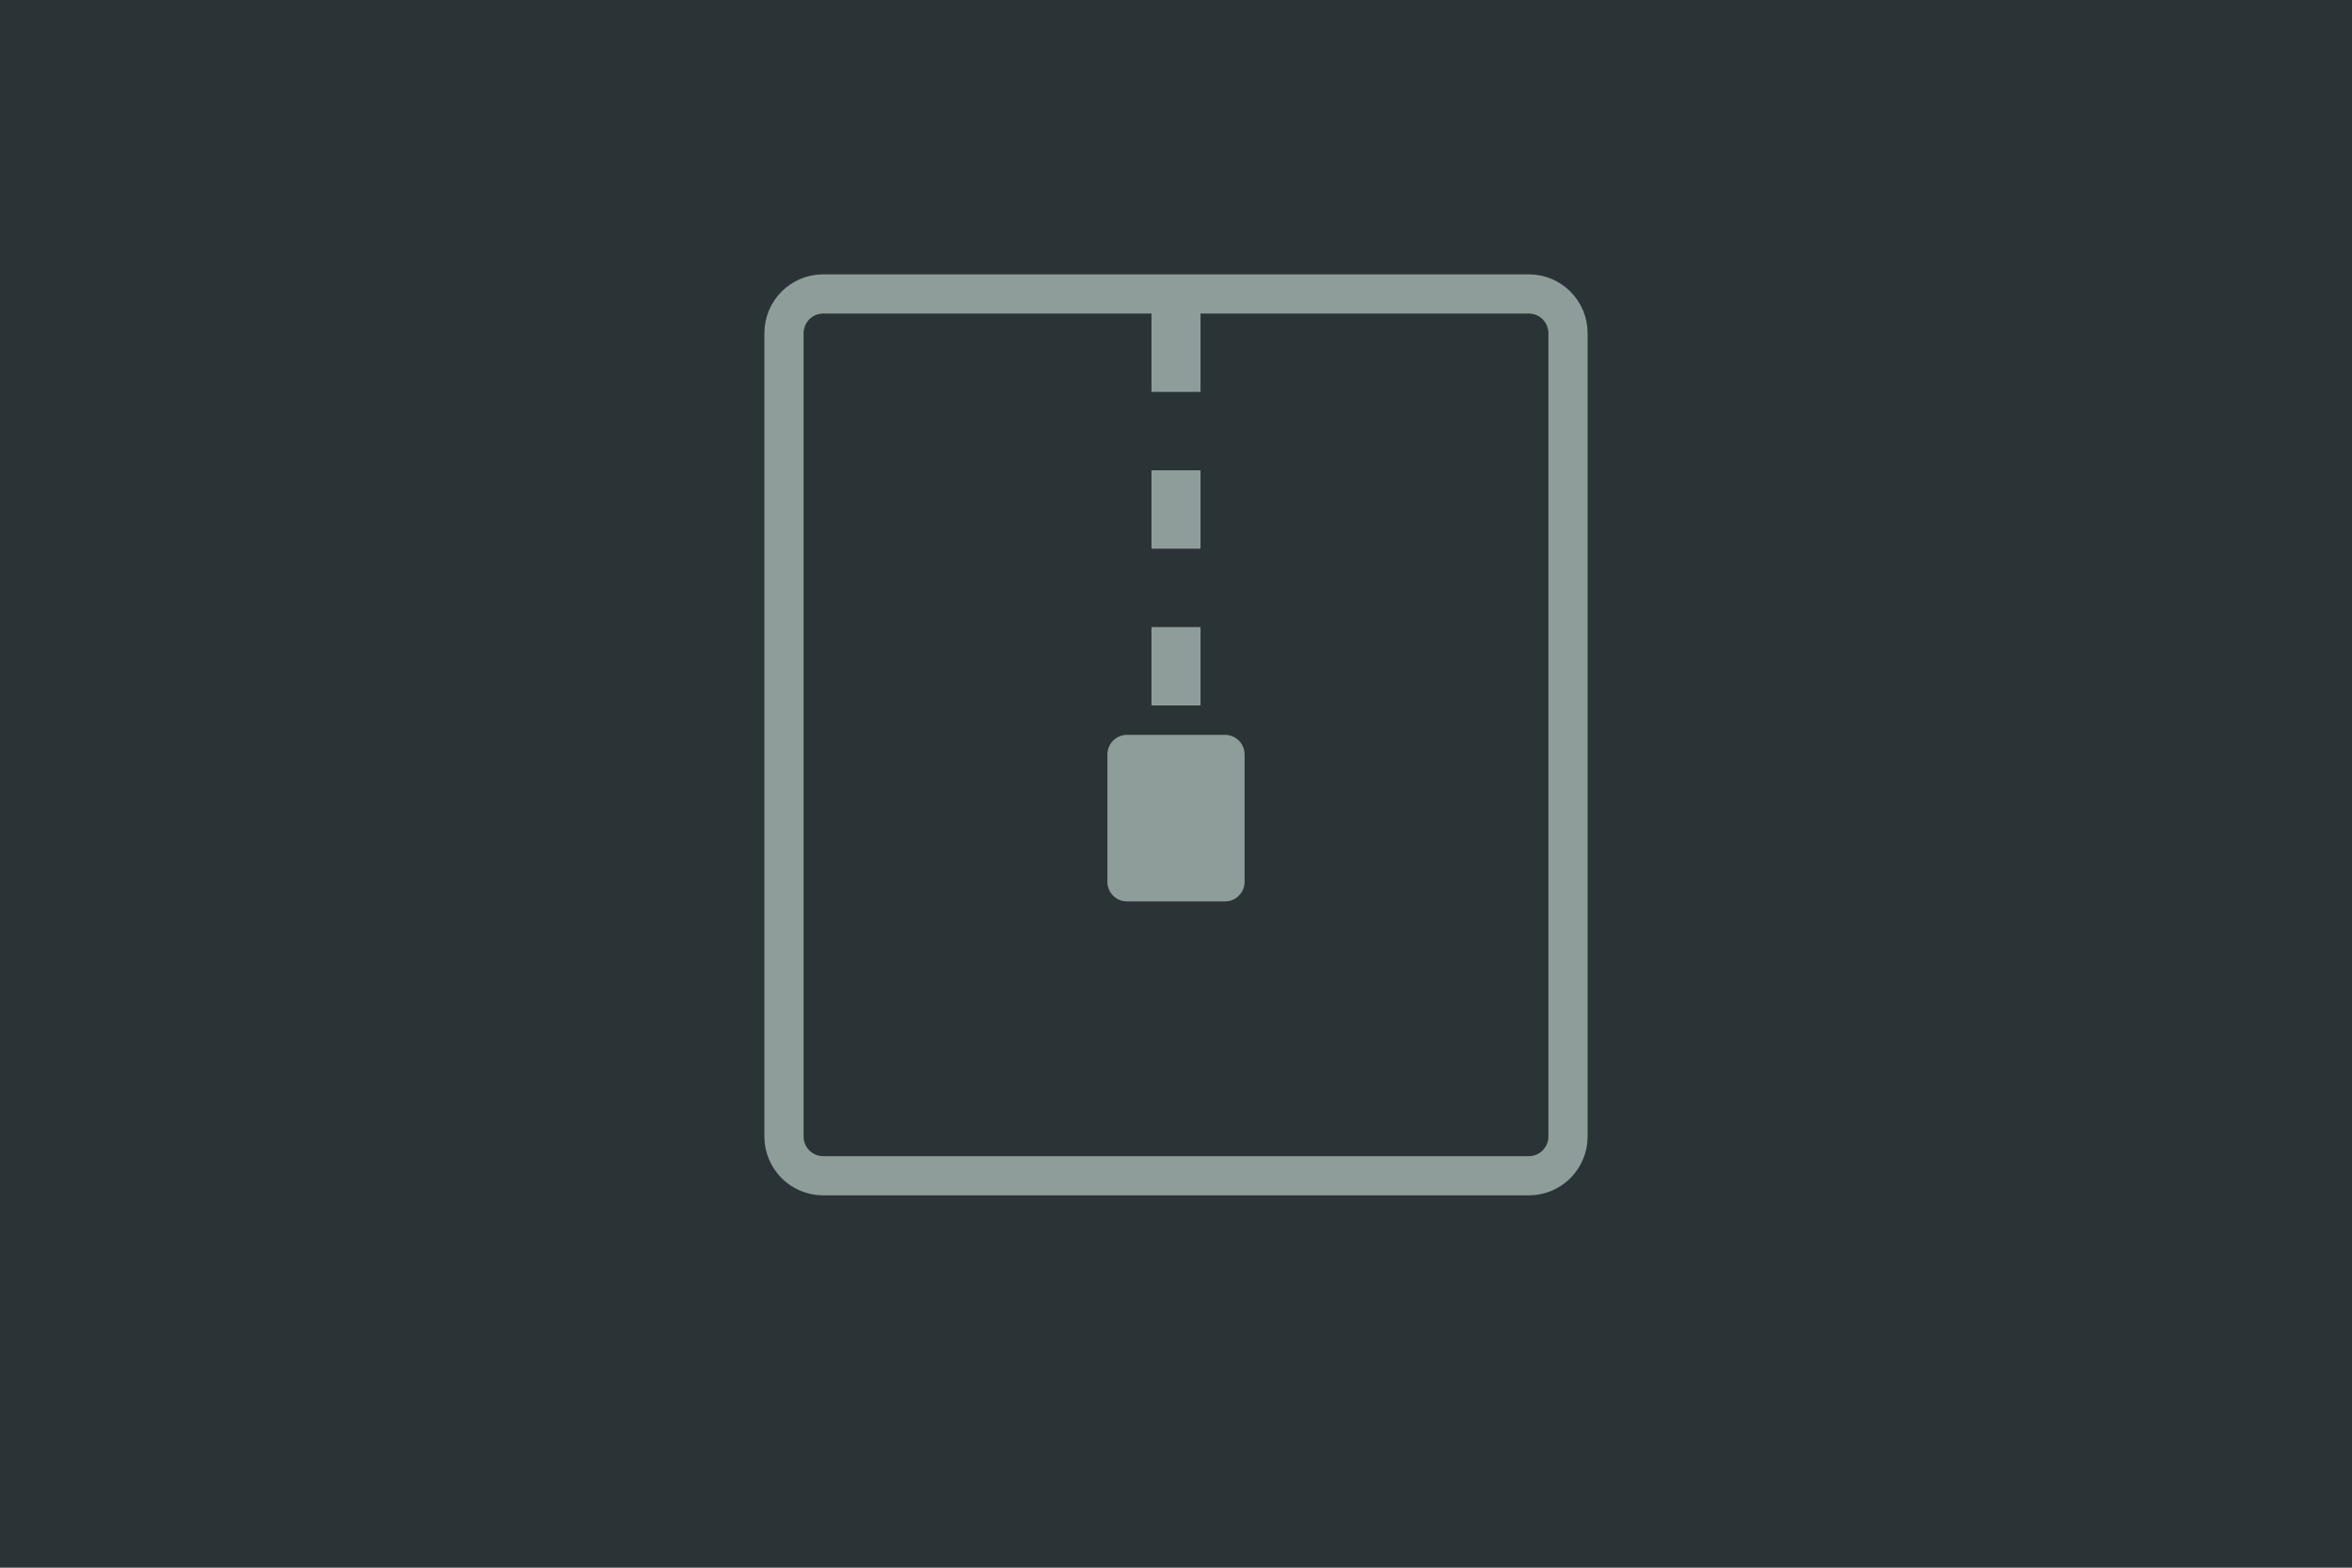
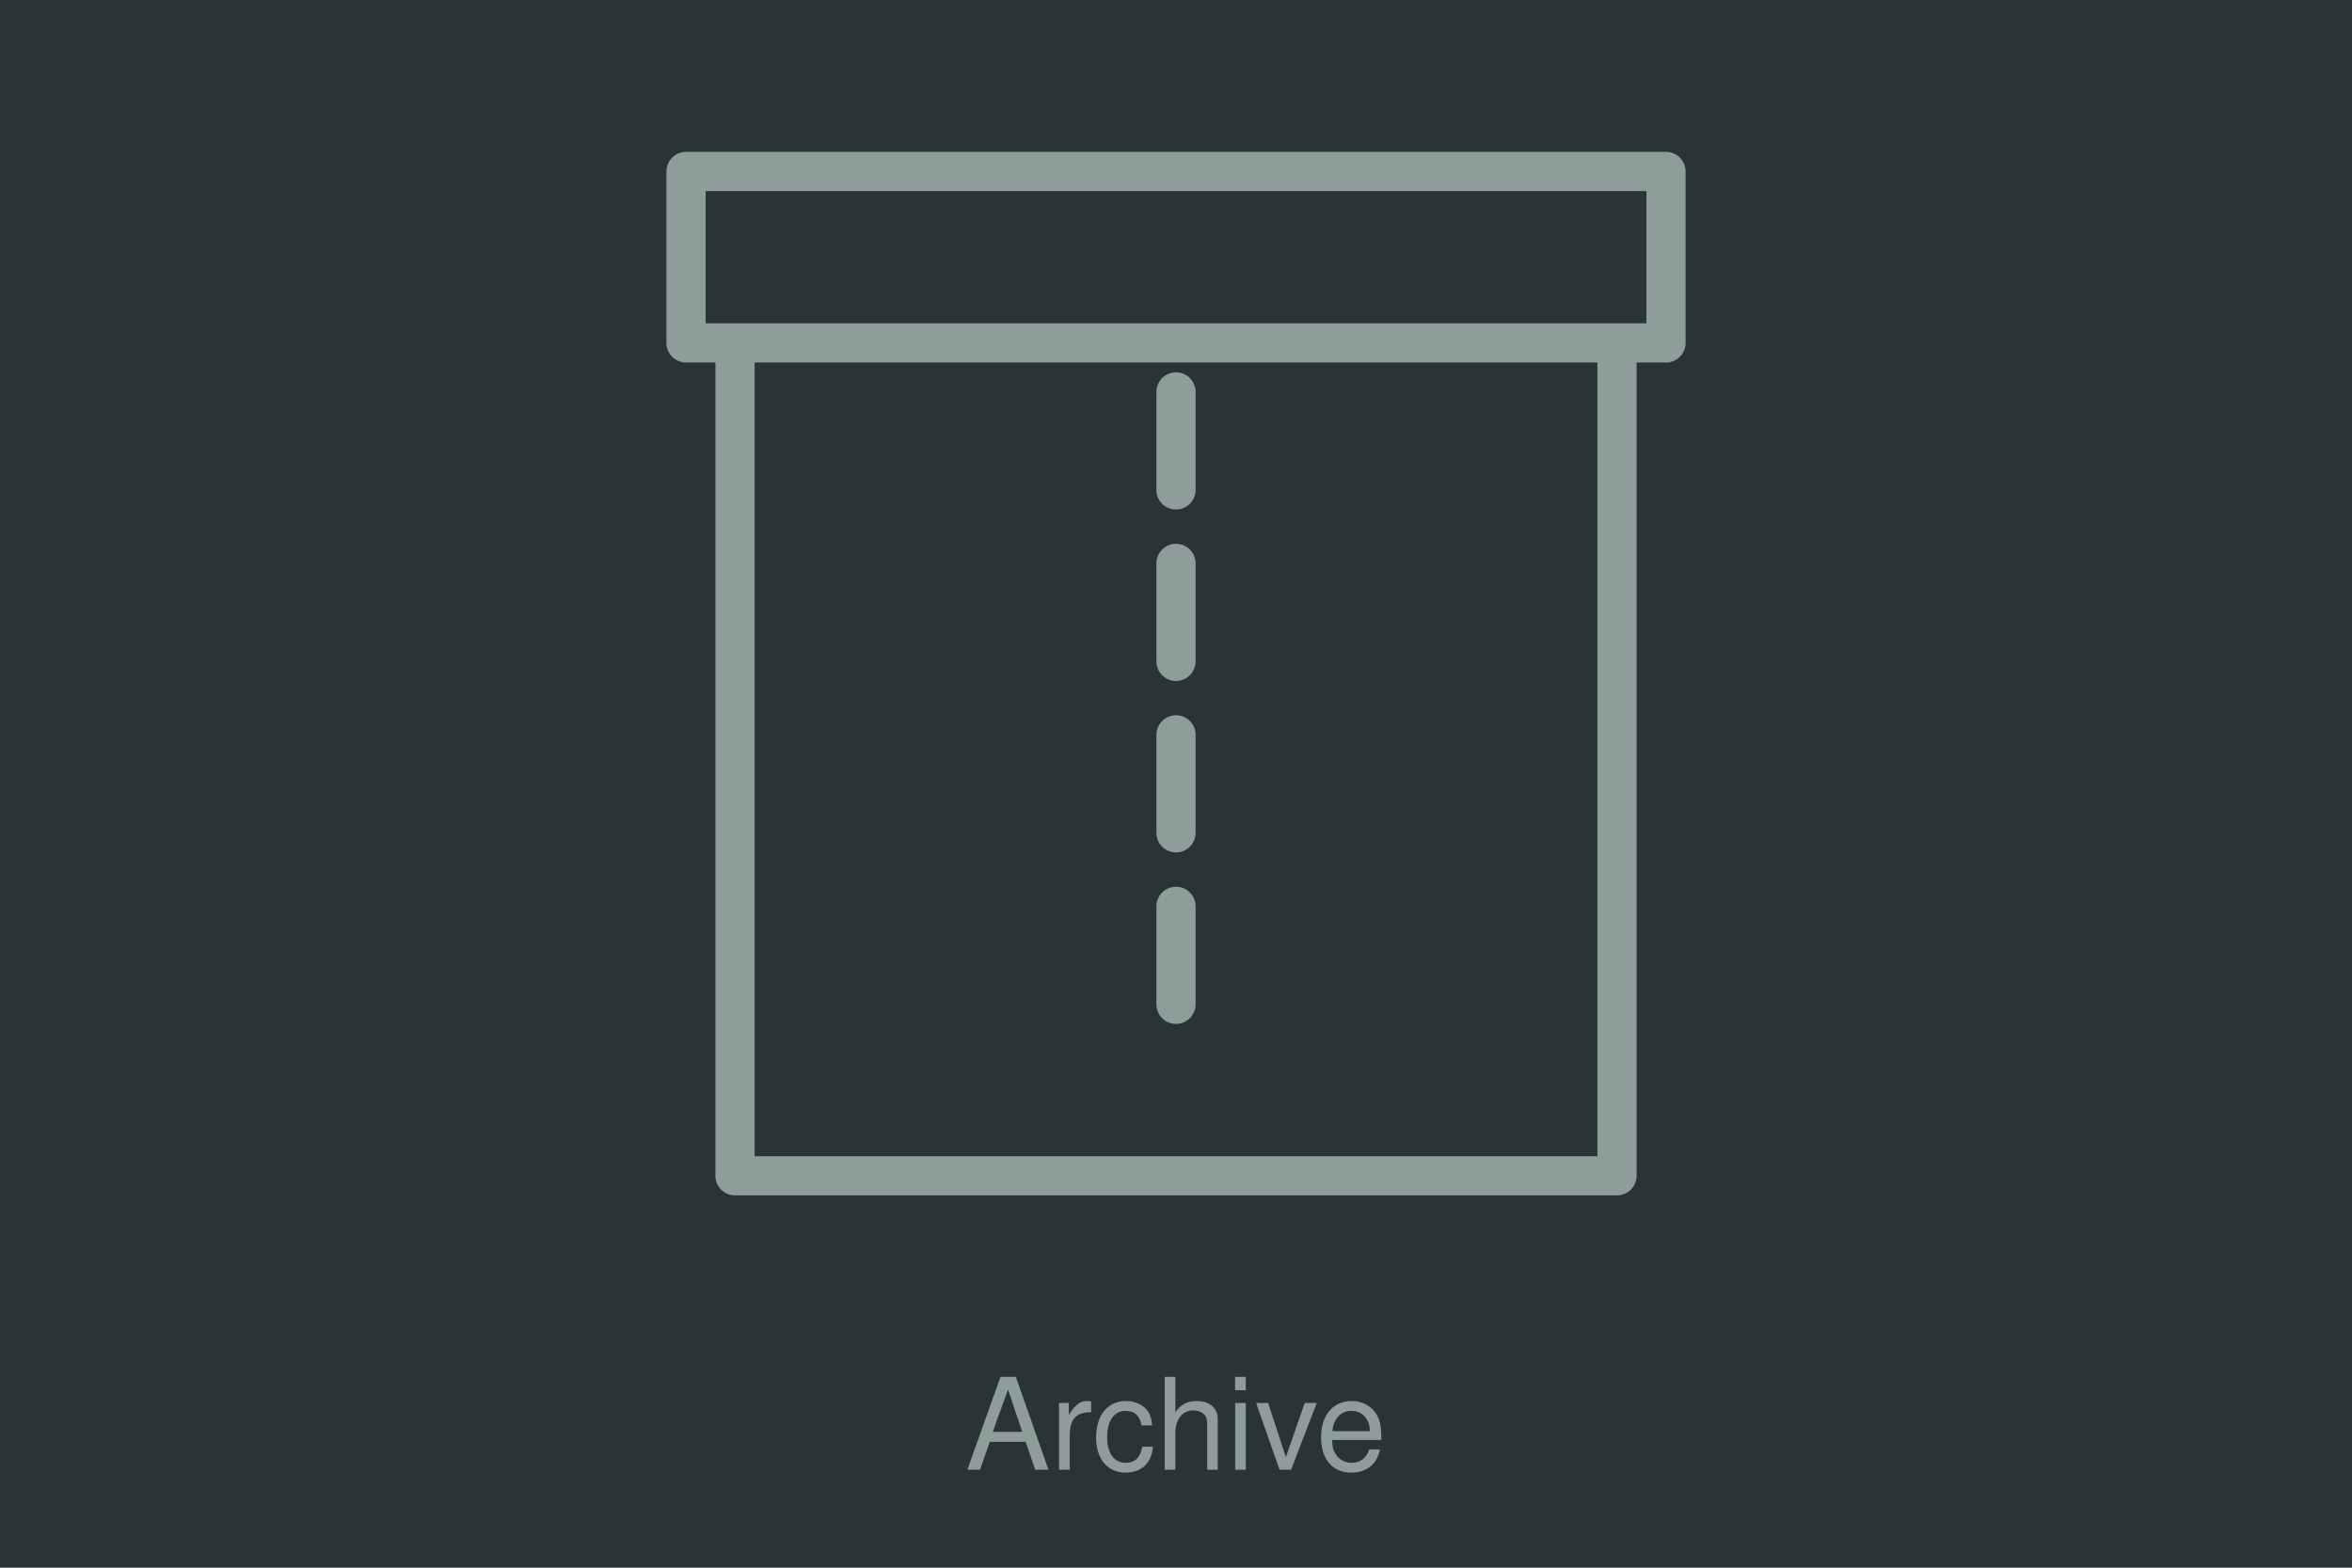
<svg xmlns="http://www.w3.org/2000/svg" width="480" height="320" viewBox="0 80 480 320">
  <rect x="0" y="80" width="480" height="320" fill="#2a3436" />
-   <rect x="160" y="140" width="160" height="180" rx="8" fill="none" stroke="#8f9d9a" stroke-width="8" />
-   <path d="M240 140v20m0 16v16m0 16v16" stroke="#8f9d9a" stroke-width="10" />
-   <rect x="226" y="230" width="28" height="34" rx="4" fill="#8f9d9a" />
+   <path d="M150 150h180v170H150zM140 115h200v35H140z" fill="none" stroke="#8f9d9a" stroke-width="8" stroke-linejoin="round" stroke-linecap="round" />
+   <path d="M240 160v20M240 195v20M240 230v20M240 265v20" fill="none" stroke="#8f9d9a" stroke-width="8" stroke-linejoin="round" stroke-linecap="round" />
+   <text x="240" y="380" font-family="Helvetica,Arial,sans-serif" font-size="26" text-anchor="middle" fill="#8f9d9a">Archive</text>
</svg>
